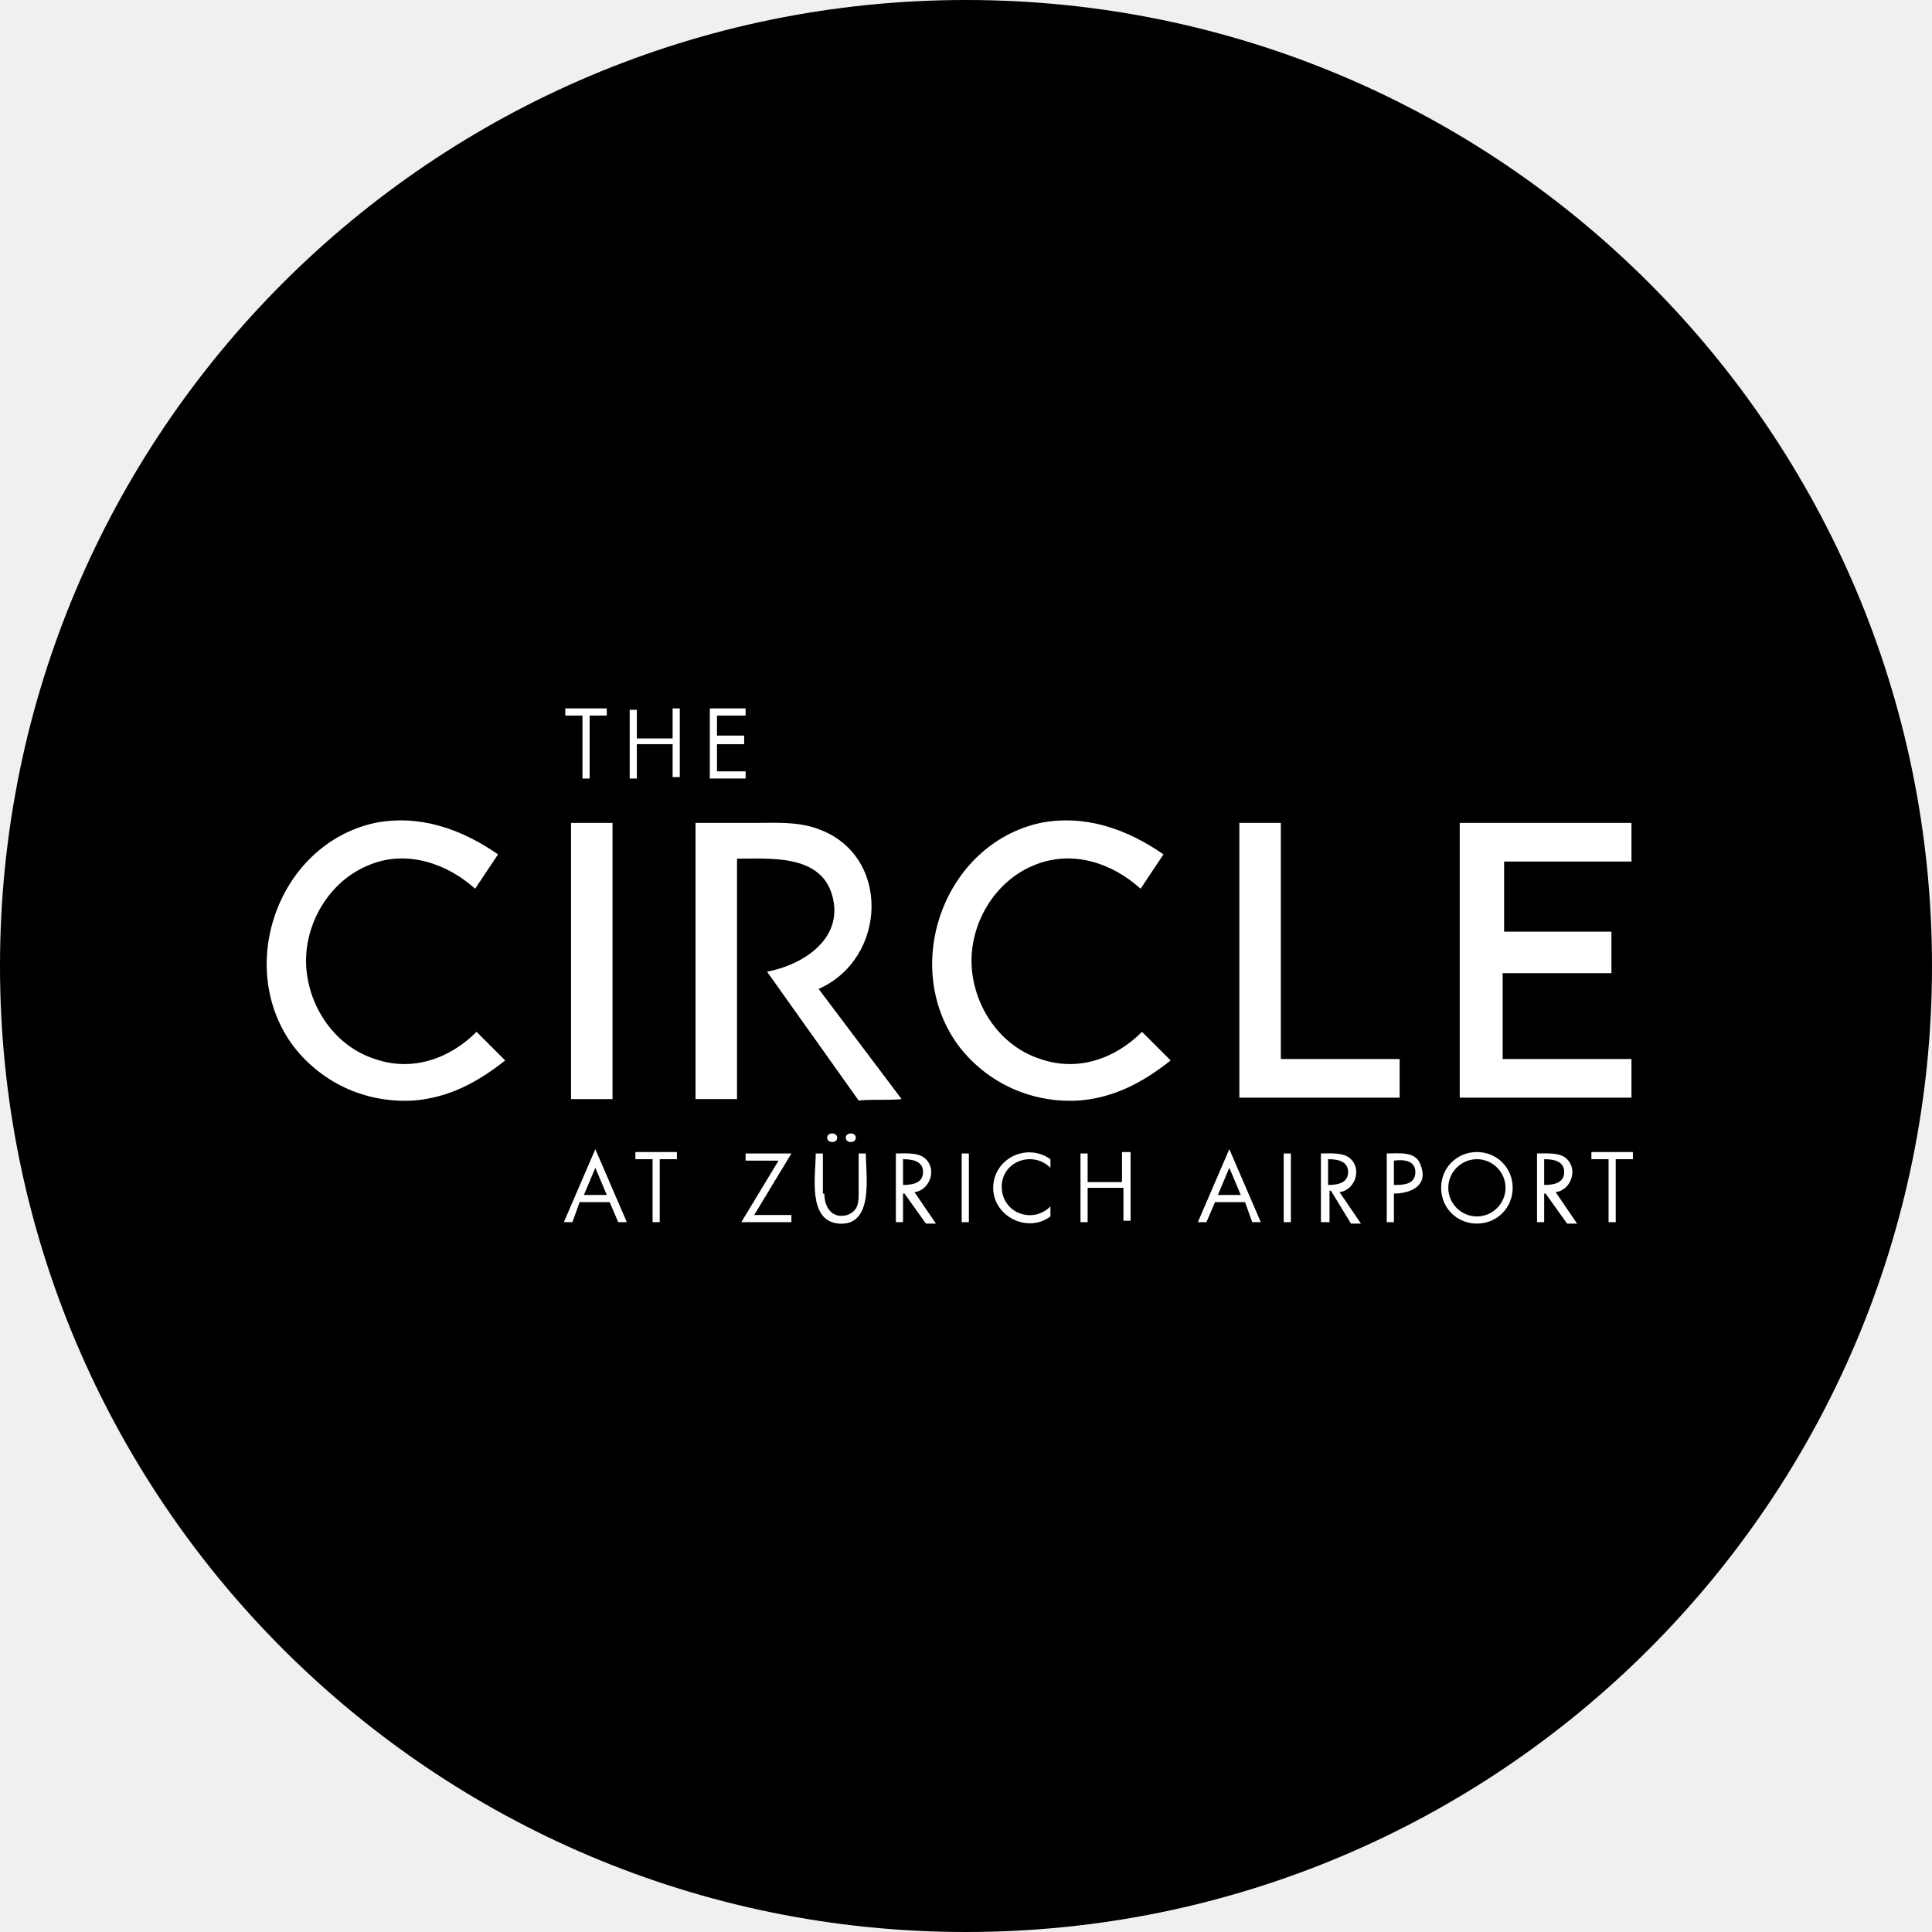
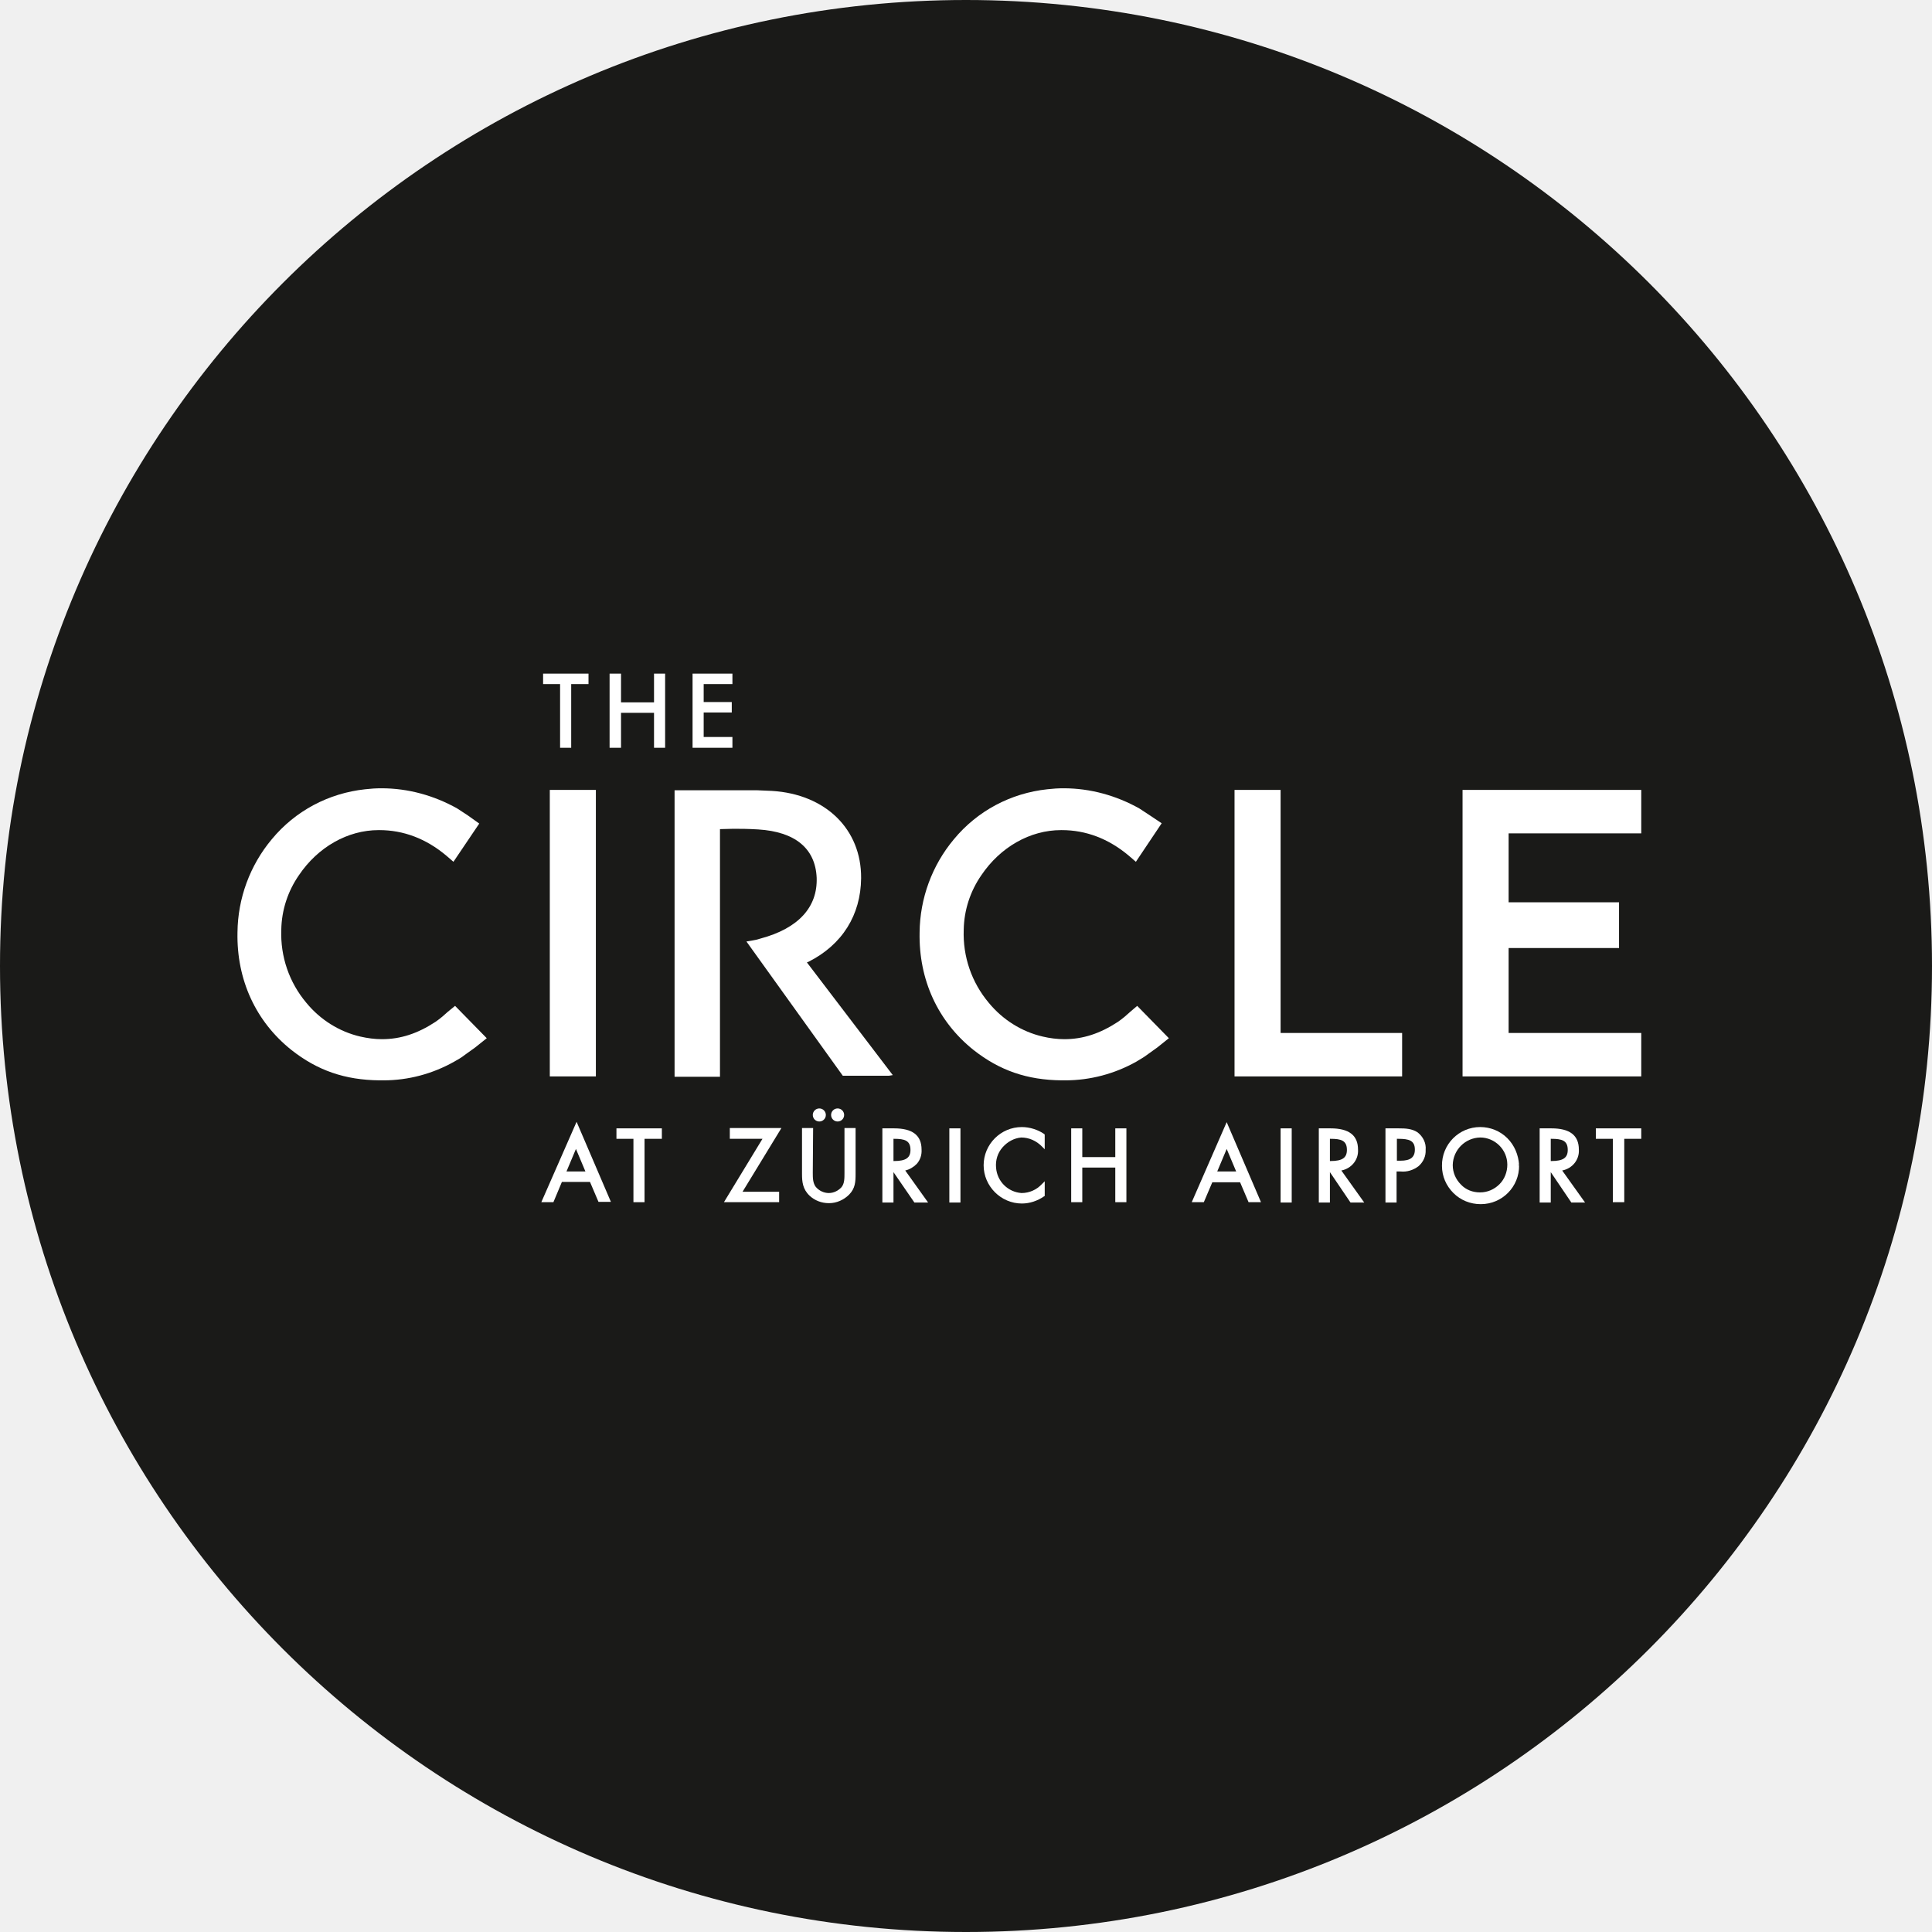
- <svg xmlns="http://www.w3.org/2000/svg" version="1.1" id="Logo" x="0px" y="0px" viewBox="0 0 135 135" enable-background="new 0 0 135 135" xml:space="preserve">
-   <circle id="BG" cx="67.5" cy="67.5" r="67.5" />
-   <path fill="#FFFFFF" d="M34.8,59.7l-1.6,2.4c-2-1.8-4.8-2.7-7.3-1.7c-2.9,1.1-4.7,4.2-4.5,7.2c0.2,2.8,2,5.5,4.8,6.4  c2.6,0.9,5.2,0,7.1-1.9l2,2c-1.9,1.5-3.9,2.6-6.4,2.8c-3.3,0.2-6.4-1.2-8.4-3.8c-4.1-5.5-1.1-14.1,5.7-15.6  C29.3,56.9,32.2,57.9,34.8,59.7z" />
-   <path fill="#FFFFFF" d="M42.8,57.5v19.3h-2.9V57.5H42.8z" />
-   <path fill="#FFFFFF" d="M81.3,59.7l-1.6,2.4c-2-1.8-4.7-2.7-7.3-1.7c-2.9,1.1-4.7,4.2-4.5,7.2c0.2,2.8,2,5.5,4.8,6.4  c2.6,0.9,5.2,0,7.1-1.9l2,2c-1.9,1.5-3.9,2.6-6.4,2.8c-3.3,0.2-6.4-1.2-8.4-3.8c-4.1-5.5-1.1-14.1,5.7-15.6  C75.8,56.9,78.7,57.9,81.3,59.7z" />
-   <path fill="#FFFFFF" d="M89.5,57.5V74h8.3v2.7H86.6V57.5H89.5z" />
-   <path fill="#FFFFFF" d="M114.1,60.2h-9v4.9h7.5V68H105v6h9v2.7h-12V57.5h12V60.2z" />
-   <path fill="#FFFFFF" d="M63,76.8l-5.8-7.7c4.8-2.1,5.1-9.4-0.1-11.2c-1.4-0.5-2.9-0.4-4.3-0.4c-1.4,0-2.8,0-4.2,0l0,19.3h2.9l0-16.8  c2.3,0,5.7-0.3,6.6,2.4c1,3.1-1.9,5-4.5,5.5l6.4,9C60.9,76.8,62,76.9,63,76.8z" />
-   <path fill="#FFFFFF" d="M41.2,54.4h-0.5V50h-1.2v-0.5h2.9V50h-1.2V54.4z" />
-   <path fill="#FFFFFF" d="M47,51.5v-2h0.5v4.8H47V52h-2.5v2.4H44v-4.8h0.5v2H47z" />
-   <path fill="#FFFFFF" d="M49.6,49.5h2.5V50h-2v1.4h1.9V52h-1.9v1.9h2v0.5h-2.5V49.5z" />
-   <path fill="#FFFFFF" d="M40.5,84L40,85.4h-0.6l2.2-5.1l2.2,5.1h-0.6L42.6,84H40.5z M41.6,81.6l-0.8,1.9h1.6L41.6,81.6z" />
-   <path fill="#FFFFFF" d="M46.1,85.4h-0.5V81h-1.2v-0.5h2.9V81h-1.2V85.4z" />
-   <path fill="#FFFFFF" d="M55.3,84.9v0.5h-3.5l2.6-4.3h-2.3v-0.5h3.2l-2.6,4.3H55.3z" />
-   <path fill="#FFFFFF" d="M57.6,83.4c0,0.9,0.5,1.8,1.6,1.5C60,84.6,60,84,60,83.3c0-0.9,0-1.8,0-2.7h0.5c0,1.5,0.6,5.1-1.9,4.9  c-2.2-0.2-1.6-3.4-1.6-4.9h0.5V83.4z" />
-   <path fill="#FFFFFF" d="M63.1,85.4h-0.5v-4.8c0.7,0,1.6-0.1,2.1,0.4c0.8,0.8,0.2,2.2-0.8,2.3l1.5,2.2h-0.7l-1.5-2.1h-0.1V85.4z   M63.1,82.8c0.6,0,1.4-0.1,1.4-0.9c0-0.8-0.8-0.9-1.4-0.9V82.8z" />
-   <path fill="#FFFFFF" d="M67.7,85.4h-0.5v-4.8h0.5V85.4z" />
-   <path fill="#FFFFFF" d="M73.4,81.6c-1.2-1.2-3.3-0.5-3.4,1.2c-0.1,1.9,2.1,2.8,3.4,1.5V85c-1.6,1.2-4,0-4-2c0-2,2.3-3.2,4-2V81.6z" />
-   <path fill="#FFFFFF" d="M78.4,82.5v-2H79v4.8h-0.5V83H76v2.4h-0.5v-4.8H76v2H78.4z" />
-   <path fill="#FFFFFF" d="M84.9,84l-0.6,1.4h-0.6l2.2-5.1l2.2,5.1h-0.6L87,84H84.9z M85.9,81.6l-0.8,1.9h1.6L85.9,81.6z" />
-   <path fill="#FFFFFF" d="M90.2,85.4h-0.5v-4.8h0.5V85.4z" />
-   <path fill="#FFFFFF" d="M92.8,85.4h-0.5v-4.8c0.7,0,1.6-0.1,2.1,0.4c0.8,0.8,0.2,2.2-0.8,2.3l1.5,2.2h-0.7L93,83.2h-0.1V85.4z   M92.8,82.8c0.6,0,1.4-0.1,1.4-0.9c0-0.8-0.8-0.9-1.4-0.9V82.8z" />
-   <path fill="#FFFFFF" d="M97.4,85.4h-0.5v-4.8c0.9,0,2.1-0.2,2.4,0.9c0.5,1.4-0.8,1.9-1.9,1.9V85.4z M97.4,82.8c0.6,0,1.5,0,1.5-0.9  c0-0.8-0.8-0.9-1.5-0.8V82.8z" />
-   <path fill="#FFFFFF" d="M105.7,83c0,1.4-1.1,2.5-2.5,2.5c-1.4,0-2.5-1.1-2.5-2.5c0-1.4,1.1-2.5,2.5-2.5  C104.6,80.5,105.7,81.6,105.7,83z M101.2,83c0,1.1,0.9,2,2,2c1.1,0,2-0.9,2-2c0-1.1-0.9-2-2-2C102.1,81,101.2,81.9,101.2,83z" />
-   <path fill="#FFFFFF" d="M107.9,85.4h-0.5v-4.8c0.7,0,1.6-0.1,2.1,0.4c0.8,0.8,0.2,2.2-0.8,2.3l1.5,2.2h-0.7l-1.5-2.1h-0.1V85.4z   M107.9,82.8c0.6,0,1.4-0.1,1.4-0.9c0-0.8-0.8-0.9-1.4-0.9V82.8z" />
-   <path fill="#FFFFFF" d="M112.9,85.4h-0.5V81h-1.2v-0.5h2.9V81h-1.2V85.4z" />
-   <path fill="#FFFFFF" d="M58.5,79.5c0,0.4-0.7,0.4-0.7,0C57.8,79.1,58.5,79.1,58.5,79.5z" />
-   <path fill="#FFFFFF" d="M59.8,79.5c0,0.4-0.7,0.4-0.7,0C59.1,79.1,59.8,79.1,59.8,79.5z" />
+ <svg xmlns="http://www.w3.org/2000/svg" version="1.1" id="Ebene_1" x="0px" y="0px" viewBox="0 0 140 140" style="enable-background:new 0 0 140 140;" xml:space="preserve">
+   <style type="text/css">
+ 	.st0{fill:#1A1A18;}
+ 	.st1{fill:#FFFFFF;}
+ </style>
+   <circle class="st0" cx="70" cy="70" r="70" />
+   <g>
+     <path class="st1" d="M102.716,82.049c-0.402-0.26-0.852-0.284-1.349-0.284h-0.971v5.374h0.805V84.89h0.284   c0.473,0.047,0.923-0.095,1.302-0.379c0.355-0.308,0.544-0.734,0.521-1.184C103.355,82.831,103.118,82.357,102.716,82.049z    M102.526,83.304c0,0.568-0.331,0.805-1.042,0.805h-0.26v-1.586h0.095C102.1,82.523,102.526,82.641,102.526,83.304z" />
+     <polygon class="st1" points="44.67,82.523 45.901,82.523 45.901,87.115 46.706,87.115 46.706,82.523 47.961,82.523 47.961,81.765    44.67,81.765  " />
+     <path class="st1" d="M39.226,87.115h0.876l0.615-1.468h2.036l0.615,1.444h0.9l-2.486-5.8L39.226,87.115z M41.735,83.257   l0.687,1.633h-1.373L41.735,83.257z" />
+     <polygon class="st1" points="47.393,50.896 45.002,50.896 45.002,48.813 44.173,48.813 44.173,54.187 45.002,54.187 45.002,51.654    47.393,51.654 47.393,54.187 48.197,54.187 48.197,48.813 47.393,48.813  " />
+     <polygon class="st1" points="115.641,81.765 115.641,82.523 116.872,82.523 116.872,87.115 117.7,87.115 117.7,82.523    118.931,82.523 118.931,81.765  " />
+     <path class="st1" d="M58.471,69.74l0.118-0.047c2.438-1.231,3.788-3.385,3.811-6.06c0.024-3.551-2.58-6.084-6.463-6.321   l-1.089-0.047h-5.966v20.761h3.29V60.081l0.971-0.024c0.473,0,1.042,0,1.799,0.047c2.675,0.166,4.143,1.373,4.237,3.504   c0.071,2.131-1.326,3.669-4.072,4.403c-0.213,0.071-0.426,0.118-0.592,0.142l-0.426,0.071l6.983,9.729h0.071h3.267l0.284-0.047   L58.471,69.74z" />
+     <polygon class="st1" points="53.074,53.405 50.991,53.405 50.991,51.63 53.027,51.63 53.027,50.873 50.991,50.873 50.991,49.571    53.074,49.571 53.074,48.813 50.186,48.813 50.186,54.187 53.074,54.187  " />
+     <polygon class="st1" points="101.603,74.853 92.797,74.853 92.797,57.24 89.459,57.24 89.459,78.001 101.603,78.001  " />
+     <polygon class="st1" points="118.931,74.853 109.32,74.853 109.32,68.698 117.322,68.698 117.322,65.384 109.32,65.384    109.32,60.389 118.931,60.389 118.931,57.24 105.982,57.24 105.982,78.001 118.931,78.001  " />
+     <rect x="39.841" y="57.24" class="st1" width="3.338" height="20.761" />
+     <path class="st1" d="M32.455,73.314l-0.402,0.355c-0.166,0.142-0.331,0.26-0.497,0.379c-1.302,0.852-2.533,1.255-3.882,1.255   c-0.521,0-1.042-0.071-1.562-0.189c-1.539-0.355-2.912-1.231-3.906-2.438c-1.255-1.491-1.894-3.362-1.823-5.303   c0.024-1.42,0.473-2.793,1.278-3.953c1.373-2.036,3.527-3.267,5.776-3.267c0.024,0,0.024,0,0.047,0   c1.752,0,3.385,0.615,4.853,1.846l0.521,0.45l1.87-2.77l-0.829-0.592l-0.758-0.497c-1.681-0.947-3.575-1.468-5.492-1.468   c-0.402,0-0.781,0.024-1.184,0.071c-2.651,0.284-5.066,1.562-6.77,3.622c-1.586,1.894-2.462,4.285-2.486,6.747   c-0.071,3.433,1.326,6.463,3.906,8.522c1.894,1.491,3.882,2.178,6.392,2.202c0.095,0,0.189,0,0.284,0   c1.799,0,3.551-0.473,5.113-1.349c0.26-0.142,0.544-0.308,0.781-0.497l0.758-0.544l0.829-0.663l-2.296-2.344L32.455,73.314z" />
+     <polygon class="st1" points="40.586,54.187 41.391,54.187 41.391,49.571 42.645,49.571 42.645,48.813 39.355,48.813 39.355,49.571    40.586,49.571  " />
+     <polygon class="st1" points="80.818,83.848 78.427,83.848 78.427,81.765 77.623,81.765 77.623,87.115 78.427,87.115 78.427,84.606    80.818,84.606 80.818,87.115 81.623,87.115 81.623,81.765 80.818,81.765  " />
+     <path class="st1" d="M81.907,73.314l-0.402,0.355c-0.166,0.142-0.331,0.26-0.497,0.379c-1.302,0.852-2.533,1.255-3.882,1.255   c-0.521,0-1.065-0.071-1.562-0.189c-1.539-0.355-2.912-1.231-3.906-2.438c-1.255-1.491-1.894-3.362-1.823-5.303   c0.024-1.42,0.473-2.793,1.278-3.953c1.373-2.036,3.527-3.267,5.776-3.267c0.024,0,0.024,0,0.047,0   c1.752,0,3.385,0.615,4.853,1.846l0.521,0.45l1.87-2.793l-0.852-0.568L82.57,58.59c-1.681-0.947-3.575-1.468-5.492-1.468   c-0.402,0-0.781,0.024-1.184,0.071c-2.651,0.284-5.066,1.562-6.77,3.622c-1.586,1.894-2.462,4.285-2.486,6.747   c-0.071,3.433,1.326,6.463,3.906,8.522c1.894,1.491,3.882,2.178,6.392,2.202c0.095,0,0.166,0,0.26,0   c1.799,0,3.575-0.473,5.137-1.349c0.308-0.189,0.568-0.331,0.781-0.497l0.758-0.544l0.829-0.663l-2.296-2.344L81.907,73.314z" />
+     <path class="st1" d="M109.226,82.475c-0.521-0.521-1.231-0.805-1.965-0.805l0,0c-1.539,0-2.793,1.255-2.77,2.817   c0,0.758,0.308,1.444,0.829,1.965c0.521,0.521,1.231,0.805,1.965,0.805c0,0,0,0,0.024,0c1.539,0,2.793-1.255,2.77-2.817h-0.118   l0.118-0.024C110.03,83.683,109.746,82.996,109.226,82.475z M109.226,84.393c0,0.521-0.189,1.042-0.568,1.42   c-0.379,0.379-0.876,0.592-1.397,0.592h-0.024c-0.521,0-1.018-0.189-1.373-0.568c-0.379-0.379-0.592-0.876-0.592-1.397v-0.024   c0.024-1.089,0.9-1.965,1.989-1.989C108.326,82.428,109.226,83.304,109.226,84.393z" />
+     <path class="st1" d="M98.407,83.304c0-1.042-0.663-1.539-1.989-1.539h-0.852v5.374h0.805v-2.202l1.491,2.202h0.994l-1.657-2.32   C97.934,84.677,98.455,84.038,98.407,83.304z M97.602,83.328c0,0.568-0.331,0.805-1.184,0.805h-0.047v-1.61h0.047   C97.176,82.523,97.602,82.641,97.602,83.328z" />
+     <circle class="st1" cx="60.697" cy="80.795" r="0.473" />
+     <rect x="92.797" y="81.765" class="st1" width="0.805" height="5.374" />
+     <path class="st1" d="M74.048,81.671c-1.539,0-2.77,1.255-2.77,2.77s1.255,2.77,2.77,2.77c0.568,0,1.136-0.189,1.61-0.521   l0.047-0.024V85.6l-0.213,0.213c-0.379,0.402-0.9,0.639-1.468,0.639c-0.994-0.071-1.775-0.852-1.846-1.846   c-0.047-0.544,0.118-1.065,0.473-1.468c0.355-0.402,0.829-0.663,1.349-0.71c0.568,0,1.089,0.237,1.491,0.639l0.213,0.213v-1.065   l-0.047-0.047C75.208,81.86,74.616,81.671,74.048,81.671z" />
+     <path class="st1" d="M86.358,87.115h0.876l0.615-1.444h2.012l0.615,1.444h0.9l-2.486-5.8L86.358,87.115z M88.891,83.257   l0.687,1.633h-1.373L88.891,83.257z" />
+     <path class="st1" d="M61.194,85.008c0,0.379,0,0.758-0.213,1.018c-0.237,0.26-0.568,0.426-0.923,0.426s-0.71-0.166-0.947-0.45   c-0.213-0.284-0.213-0.663-0.213-1.018l0.024-3.243h-0.805v3.338c0,0.544,0.047,1.089,0.544,1.562   c0.379,0.355,0.876,0.544,1.397,0.544c0,0,0,0,0.024,0c0.544,0,1.065-0.237,1.444-0.615c0.45-0.45,0.473-0.947,0.473-1.491v-3.338   h-0.805L61.194,85.008z" />
+     <polygon class="st1" points="52.885,81.742 52.885,82.523 55.252,82.523 52.459,87.115 56.459,87.115 56.459,86.358 53.808,86.358    56.625,81.742  " />
+     <rect x="68.793" y="81.765" class="st1" width="0.805" height="5.374" />
+     <circle class="st1" cx="59.371" cy="80.795" r="0.473" />
+     <path class="st1" d="M114.41,83.304c0-1.042-0.663-1.539-1.989-1.539h-0.852v5.374h0.805v-2.202l1.491,2.202h0.994l-1.657-2.32   C113.936,84.677,114.457,84.038,114.41,83.304z M113.605,83.328c0,0.568-0.331,0.805-1.184,0.805h-0.047v-1.61h0.047   C113.179,82.523,113.605,82.641,113.605,83.328z" />
+     <path class="st1" d="M66.425,84.346c0.26-0.284,0.379-0.663,0.355-1.042c0-1.042-0.663-1.539-1.988-1.539H63.94v5.374h0.805v-2.202   l1.515,2.202h0.994l-1.657-2.32C65.905,84.748,66.189,84.582,66.425,84.346z M65.976,83.328c0,0.568-0.331,0.805-1.184,0.805   h-0.047v-1.61h0.047C65.55,82.523,65.976,82.641,65.976,83.328z" />
+   </g>
</svg>
